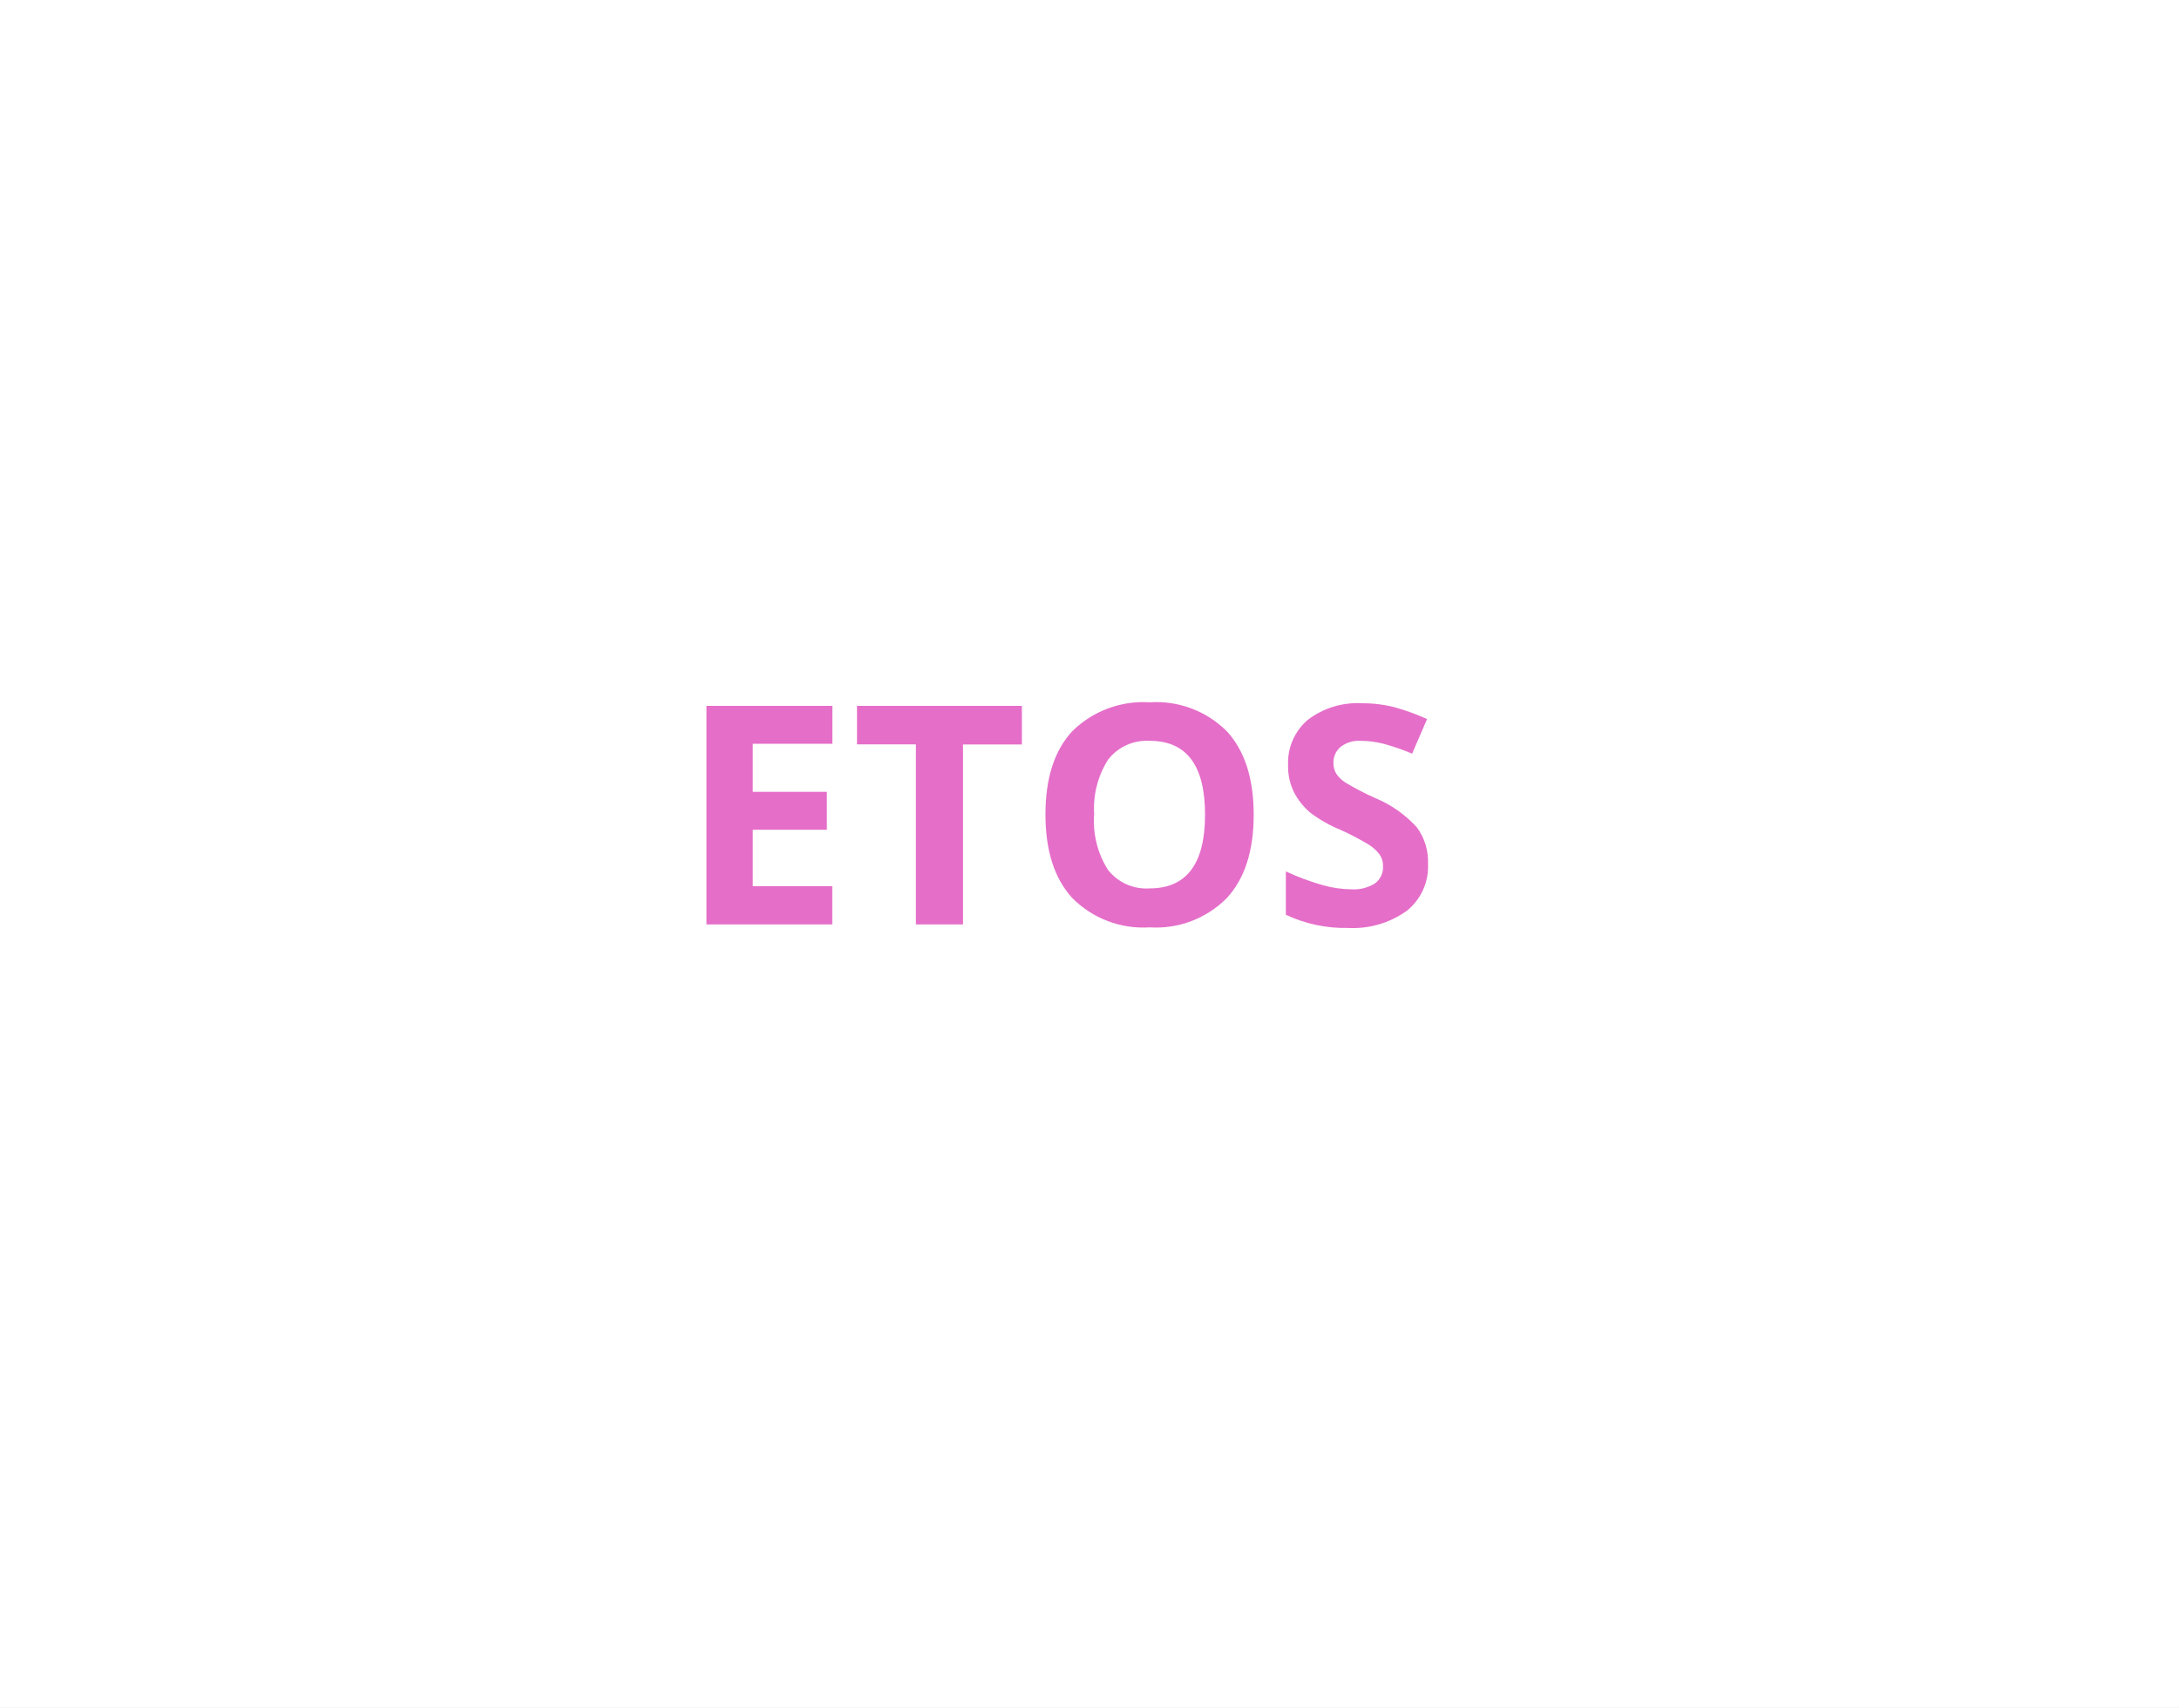
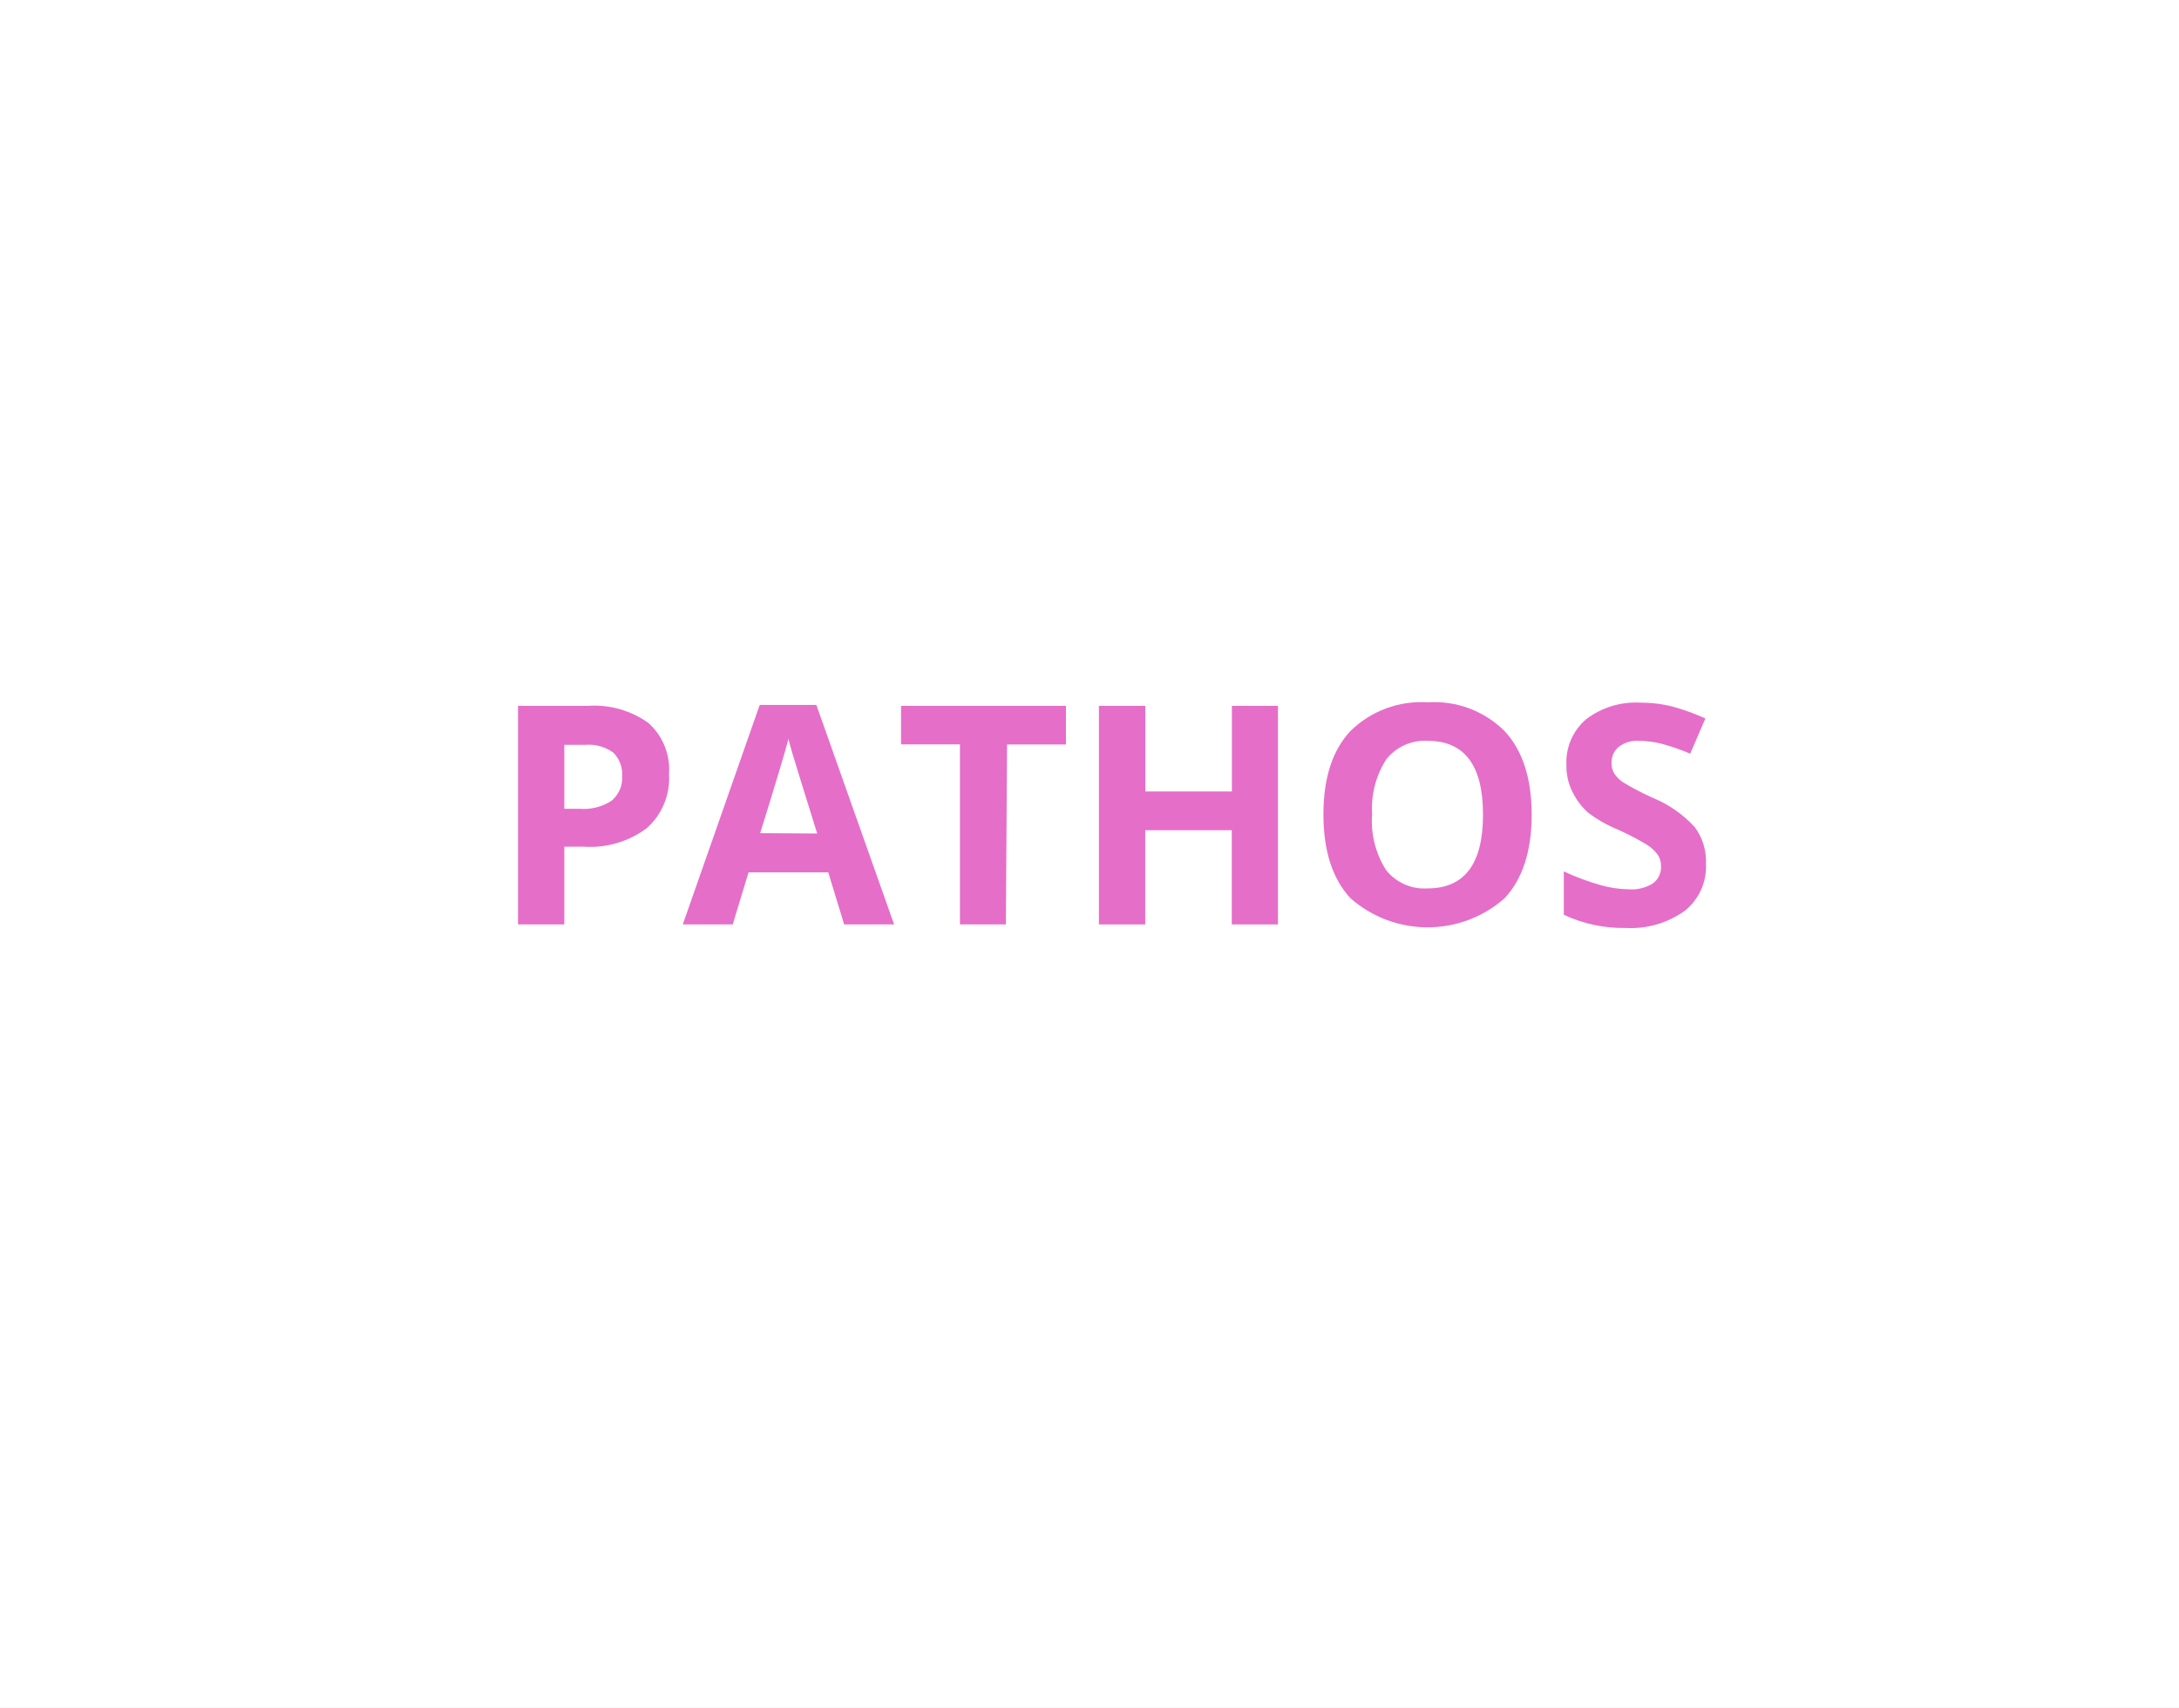
- <svg xmlns="http://www.w3.org/2000/svg" id="BG" viewBox="0 0 185 145">
+ <svg xmlns="http://www.w3.org/2000/svg" viewBox="0 0 185 145">
  <defs>
    <style>.cls-1{fill:#fff;}.cls-2{fill:#e56ec9;}</style>
  </defs>
-   <rect class="cls-1" width="185" height="145" />
-   <g id="appelformer">
-     <path class="cls-2" d="M71.17,78.5H60.48V59.94H71.17v3.22H64.41v4.08H70.7v3.22H64.41v4.79h6.75V78.5Z" transform="translate(-0.5 0)" />
-     <path class="cls-2" d="M82.2,78.5H78.26V63.21h-5V59.94h14v3.28h-5V78.5Z" transform="translate(-0.5 0)" />
-     <path class="cls-2" d="M106.94,69.19q0,4.61-2.29,7.08a8.47,8.47,0,0,1-6.55,2.48,8.47,8.47,0,0,1-6.55-2.48q-2.29-2.48-2.29-7.11t2.29-7.08a8.57,8.57,0,0,1,6.57-2.44,8.45,8.45,0,0,1,6.54,2.46Q106.94,64.57,106.94,69.19Zm-13.55,0a7.75,7.75,0,0,0,1.18,4.68,4.13,4.13,0,0,0,3.53,1.57q4.71,0,4.71-6.26t-4.68-6.27a4.16,4.16,0,0,0-3.54,1.58A7.72,7.72,0,0,0,93.4,69.19Z" transform="translate(-0.5 0)" />
-     <path class="cls-2" d="M121.74,73.35a4.8,4.8,0,0,1-1.81,4,7.86,7.86,0,0,1-5,1.45,11.82,11.82,0,0,1-5.26-1.12V74a21.68,21.68,0,0,0,3.18,1.18,9.42,9.42,0,0,0,2.38.34,3.38,3.38,0,0,0,2-.5,1.69,1.69,0,0,0,.69-1.47,1.63,1.63,0,0,0-.3-1,3.39,3.39,0,0,0-.9-0.82,23,23,0,0,0-2.41-1.26A11.42,11.42,0,0,1,111.73,69a5.76,5.76,0,0,1-1.36-1.71,4.89,4.89,0,0,1-.51-2.29,4.8,4.8,0,0,1,1.67-3.87,6.94,6.94,0,0,1,4.62-1.41,10.91,10.91,0,0,1,2.76.34,19,19,0,0,1,2.75,1L120.39,64a18.51,18.51,0,0,0-2.46-.85,7.91,7.91,0,0,0-1.91-.24,2.53,2.53,0,0,0-1.71.52,1.72,1.72,0,0,0-.6,1.36,1.68,1.68,0,0,0,.24.91,2.65,2.65,0,0,0,.77.75,23.72,23.72,0,0,0,2.49,1.3,9.93,9.93,0,0,1,3.57,2.49A4.87,4.87,0,0,1,121.74,73.35Z" transform="translate(-0.5 0)" />
+   <g id="BG">
+     <rect class="cls-1" width="185" height="145" />
+   </g>
+   <g id="DEBAT">
+     <g id="appelformer">
+       <path class="cls-2" d="M57.3,65.73a5.67,5.67,0,0,1-1.87,4.58A8,8,0,0,1,50.1,71.9H48.41v6.6H44.48V59.94h5.93a7.89,7.89,0,0,1,5.14,1.45A5.3,5.3,0,0,1,57.3,65.73Zm-8.89,2.95h1.29A4.31,4.31,0,0,0,52.42,68a2.51,2.51,0,0,0,.9-2.09,2.58,2.58,0,0,0-.75-2,3.54,3.54,0,0,0-2.37-.66H48.41Z" transform="translate(-0.5 0)" />
+       <path class="cls-2" d="M72.17,78.5l-1.35-4.42H64.05L62.71,78.5H58.47L65,59.86h4.81L76.41,78.5Zm-2.29-7.72q-1.87-6-2.1-6.79t-.34-1.24q-.42,1.63-2.4,8Z" transform="translate(-0.5 0)" />
+       <path class="cls-2" d="M85.9,78.5H82V63.21h-5V59.94h14v3.28h-5Z" transform="translate(-0.5 0)" />
+       <path class="cls-2" d="M109,78.5h-3.92v-8H97.73v8H93.8V59.94h3.94v7.27h7.35V59.94H109Z" transform="translate(-0.5 0)" />
+       <path class="cls-2" d="M130.54,69.19q0,4.61-2.29,7.08a9.9,9.9,0,0,1-13.1,0q-2.29-2.48-2.29-7.11t2.29-7.08a8.57,8.57,0,0,1,6.57-2.44,8.45,8.45,0,0,1,6.54,2.46Q130.54,64.57,130.54,69.19Zm-13.55,0a7.75,7.75,0,0,0,1.18,4.68,4.13,4.13,0,0,0,3.53,1.57q4.71,0,4.71-6.26t-4.68-6.27a4.16,4.16,0,0,0-3.54,1.58A7.72,7.72,0,0,0,117,69.19Z" transform="translate(-0.5 0)" />
+       <path class="cls-2" d="M145.34,73.35a4.8,4.8,0,0,1-1.81,4,7.86,7.86,0,0,1-5,1.45,11.82,11.82,0,0,1-5.26-1.12V74a21.68,21.68,0,0,0,3.18,1.18,9.42,9.42,0,0,0,2.38.34,3.38,3.38,0,0,0,2-.5,1.69,1.69,0,0,0,.69-1.47,1.63,1.63,0,0,0-.3-1,3.39,3.39,0,0,0-.9-.82,23,23,0,0,0-2.41-1.26A11.42,11.42,0,0,1,135.32,69,5.76,5.76,0,0,1,134,67.24a4.89,4.89,0,0,1-.51-2.29,4.8,4.8,0,0,1,1.67-3.87,6.94,6.94,0,0,1,4.62-1.41,10.91,10.91,0,0,1,2.76.34,19,19,0,0,1,2.75,1L144,64a18.51,18.51,0,0,0-2.46-.85,7.91,7.91,0,0,0-1.91-.24,2.53,2.53,0,0,0-1.71.52,1.72,1.72,0,0,0-.6,1.36,1.68,1.68,0,0,0,.24.91,2.65,2.65,0,0,0,.77.75,23.72,23.72,0,0,0,2.49,1.3,9.93,9.93,0,0,1,3.57,2.49A4.87,4.87,0,0,1,145.34,73.35Z" transform="translate(-0.5 0)" />
+     </g>
  </g>
</svg>
